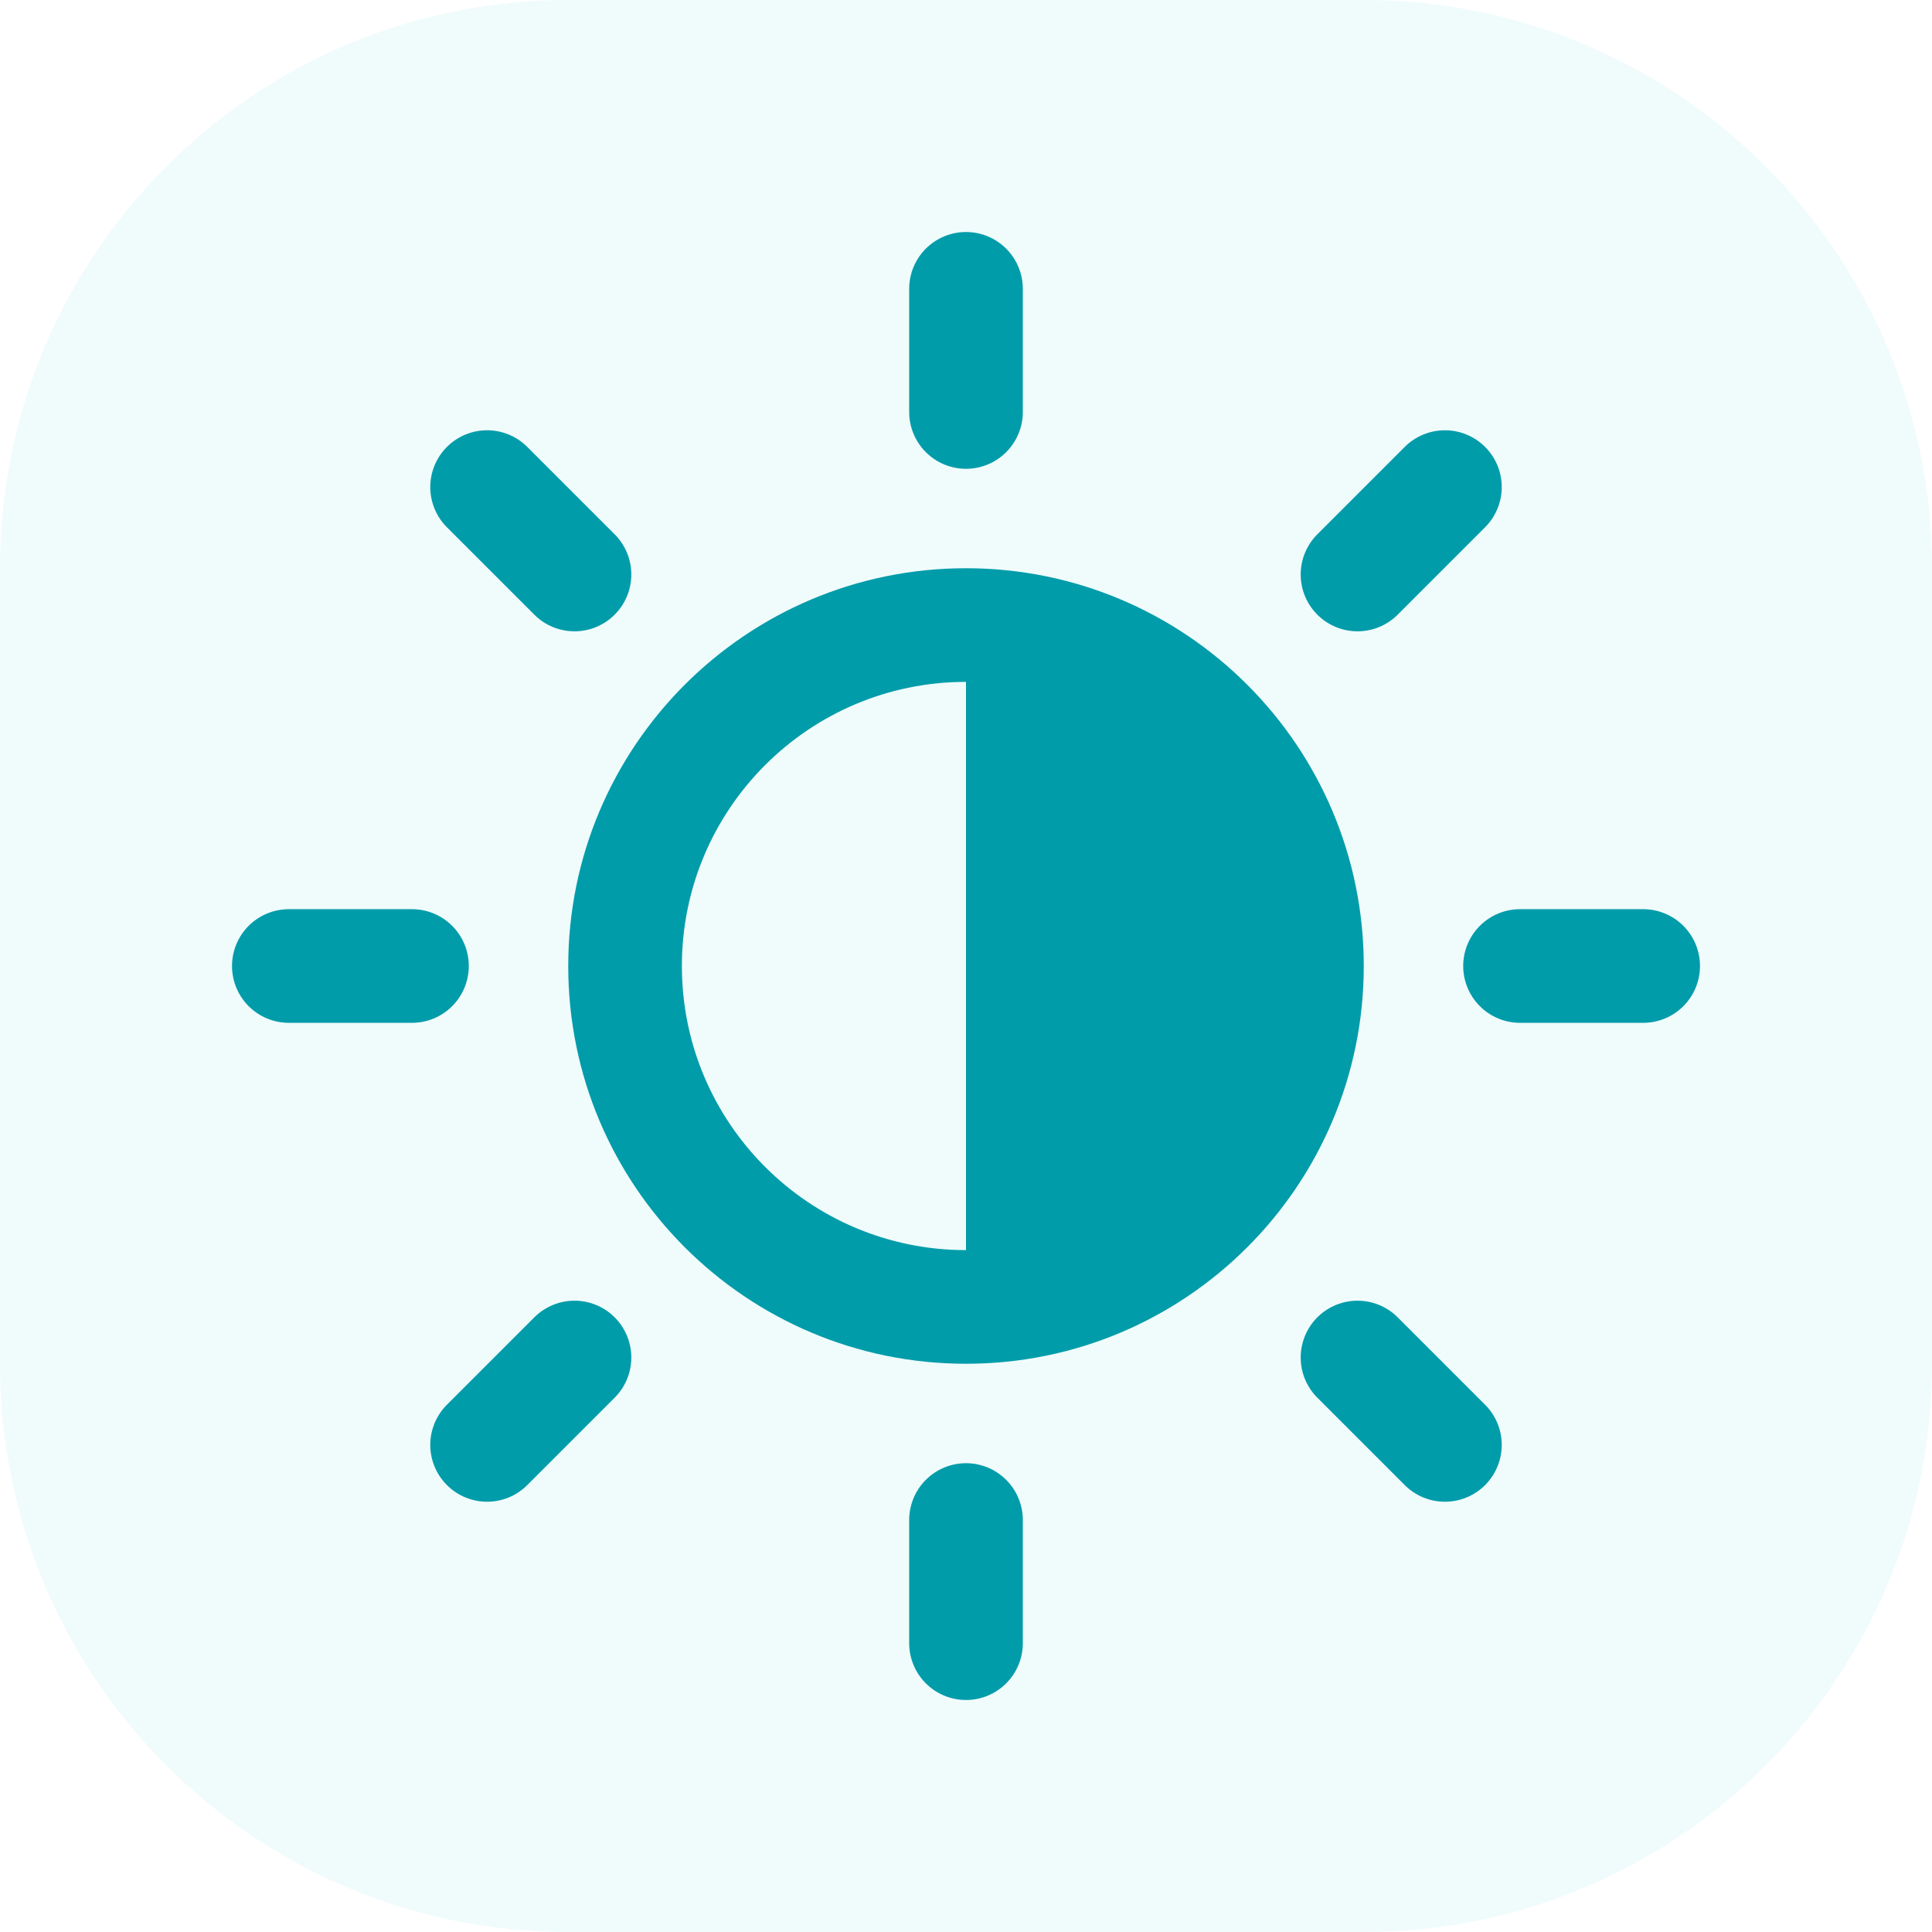
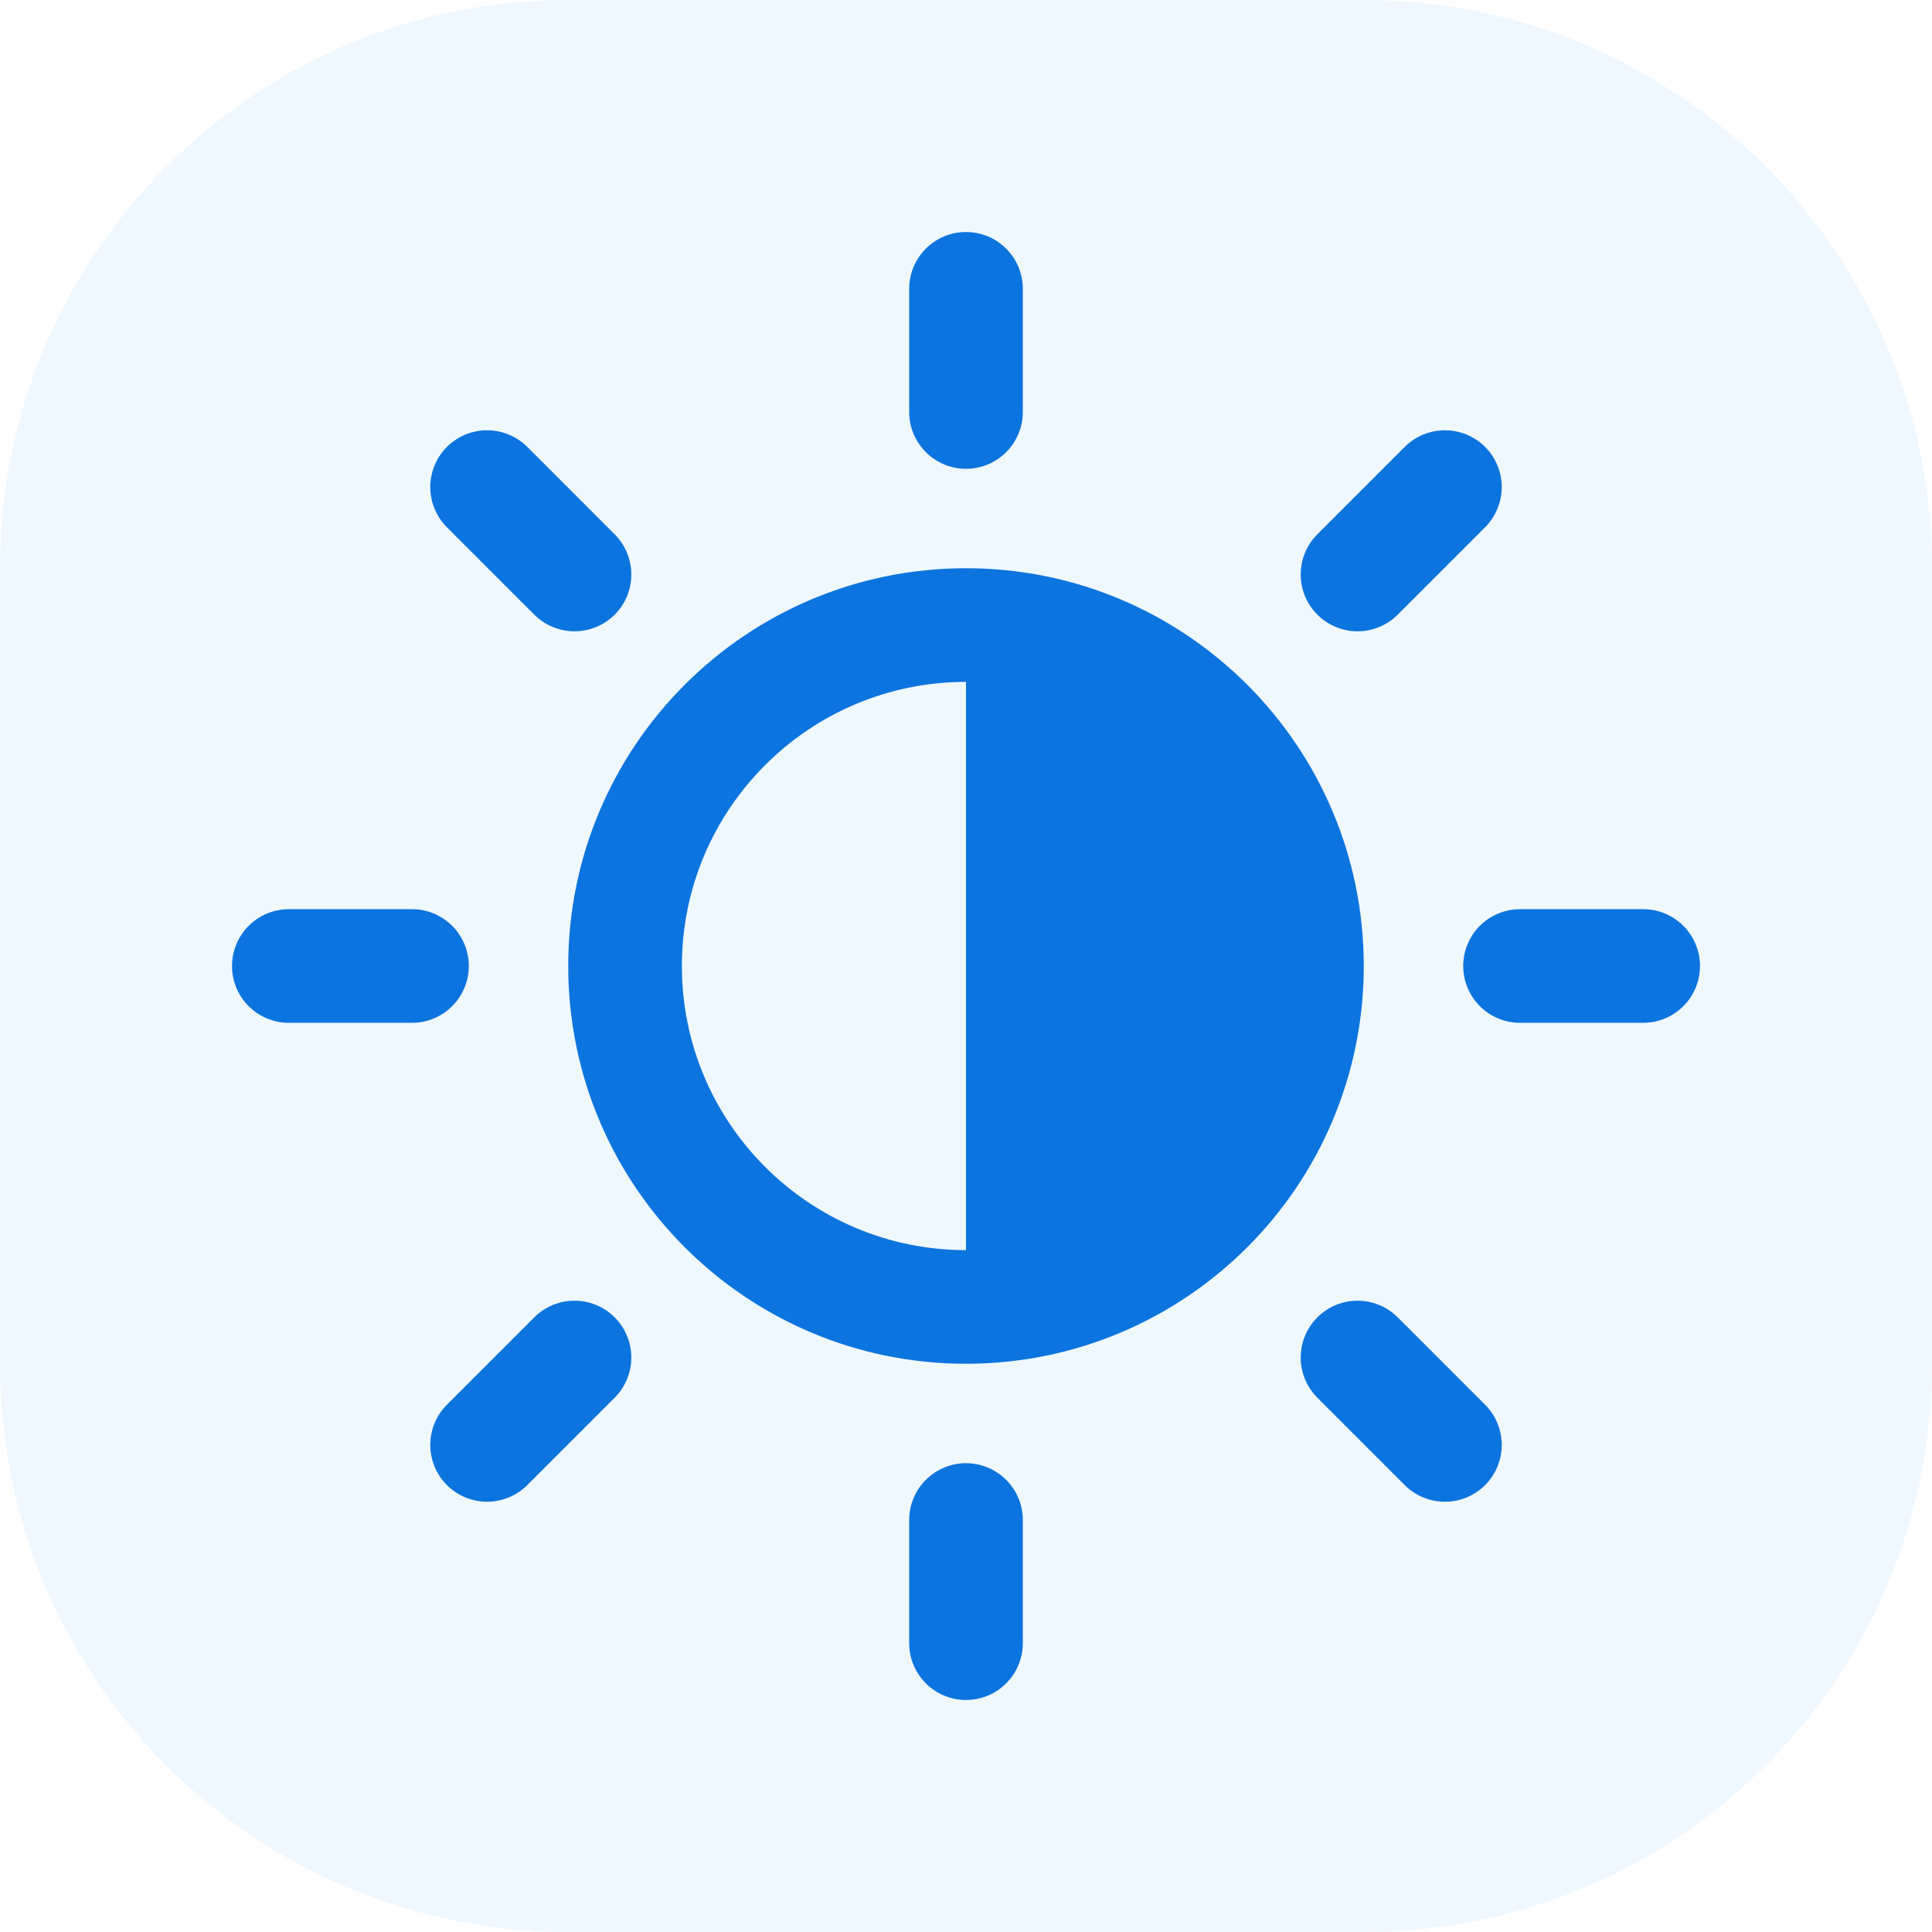
<svg xmlns="http://www.w3.org/2000/svg" width="34" height="34" viewBox="0 0 34 34" fill="none">
-   <rect width="34" height="34" rx="10" fill="#F0FBFC" />
-   <path fill-rule="evenodd" clip-rule="evenodd" d="M12 17C12 14.239 14.239 12 17 12V17V22C14.239 22 12 19.761 12 17ZM17 10C13.134 10 10 13.134 10 17C10 20.866 13.134 24 17 24C20.866 24 24 20.866 24 17C24 13.134 20.866 10 17 10Z" fill="#019CAA" />
-   <path d="M17 5.083V7.25" stroke="#019CAA" stroke-width="2" stroke-linecap="round" stroke-linejoin="round" />
-   <path d="M17 26.75V28.917" stroke="#019CAA" stroke-width="2" stroke-linecap="round" stroke-linejoin="round" />
-   <path d="M8.572 8.572L10.11 10.11" stroke="#019CAA" stroke-width="2" stroke-linecap="round" stroke-linejoin="round" />
-   <path d="M23.89 23.89L25.428 25.428" stroke="#019CAA" stroke-width="2" stroke-linecap="round" stroke-linejoin="round" />
-   <path d="M5.083 17H7.25" stroke="#019CAA" stroke-width="2" stroke-linecap="round" stroke-linejoin="round" />
-   <path d="M26.75 17H28.917" stroke="#019CAA" stroke-width="2" stroke-linecap="round" stroke-linejoin="round" />
-   <path d="M8.572 25.428L10.11 23.89" stroke="#019CAA" stroke-width="2" stroke-linecap="round" stroke-linejoin="round" />
-   <path d="M23.89 10.11L25.428 8.572" stroke="#019CAA" stroke-width="2" stroke-linecap="round" stroke-linejoin="round" />
+   <rect width="34" height="34" rx="10" fill="#EFF8FF" />
+   <path fill-rule="evenodd" clip-rule="evenodd" d="M12 17C12 14.239 14.239 12 17 12V17V22C14.239 22 12 19.761 12 17ZM17 10C13.134 10 10 13.134 10 17C10 20.866 13.134 24 17 24C20.866 24 24 20.866 24 17C24 13.134 20.866 10 17 10Z" fill="#0C74DF" />
+   <path d="M17 5.083V7.25" stroke="#0C74DF" stroke-width="2" stroke-linecap="round" stroke-linejoin="round" />
+   <path d="M17 26.75V28.917" stroke="#0C74DF" stroke-width="2" stroke-linecap="round" stroke-linejoin="round" />
+   <path d="M8.572 8.572L10.11 10.11" stroke="#0C74DF" stroke-width="2" stroke-linecap="round" stroke-linejoin="round" />
+   <path d="M23.89 23.89L25.428 25.428" stroke="#0C74DF" stroke-width="2" stroke-linecap="round" stroke-linejoin="round" />
+   <path d="M5.083 17H7.25" stroke="#0C74DF" stroke-width="2" stroke-linecap="round" stroke-linejoin="round" />
+   <path d="M26.75 17H28.917" stroke="#0C74DF" stroke-width="2" stroke-linecap="round" stroke-linejoin="round" />
+   <path d="M8.572 25.428L10.11 23.89" stroke="#0C74DF" stroke-width="2" stroke-linecap="round" stroke-linejoin="round" />
+   <path d="M23.89 10.11L25.428 8.572" stroke="#0C74DF" stroke-width="2" stroke-linecap="round" stroke-linejoin="round" />
</svg>
